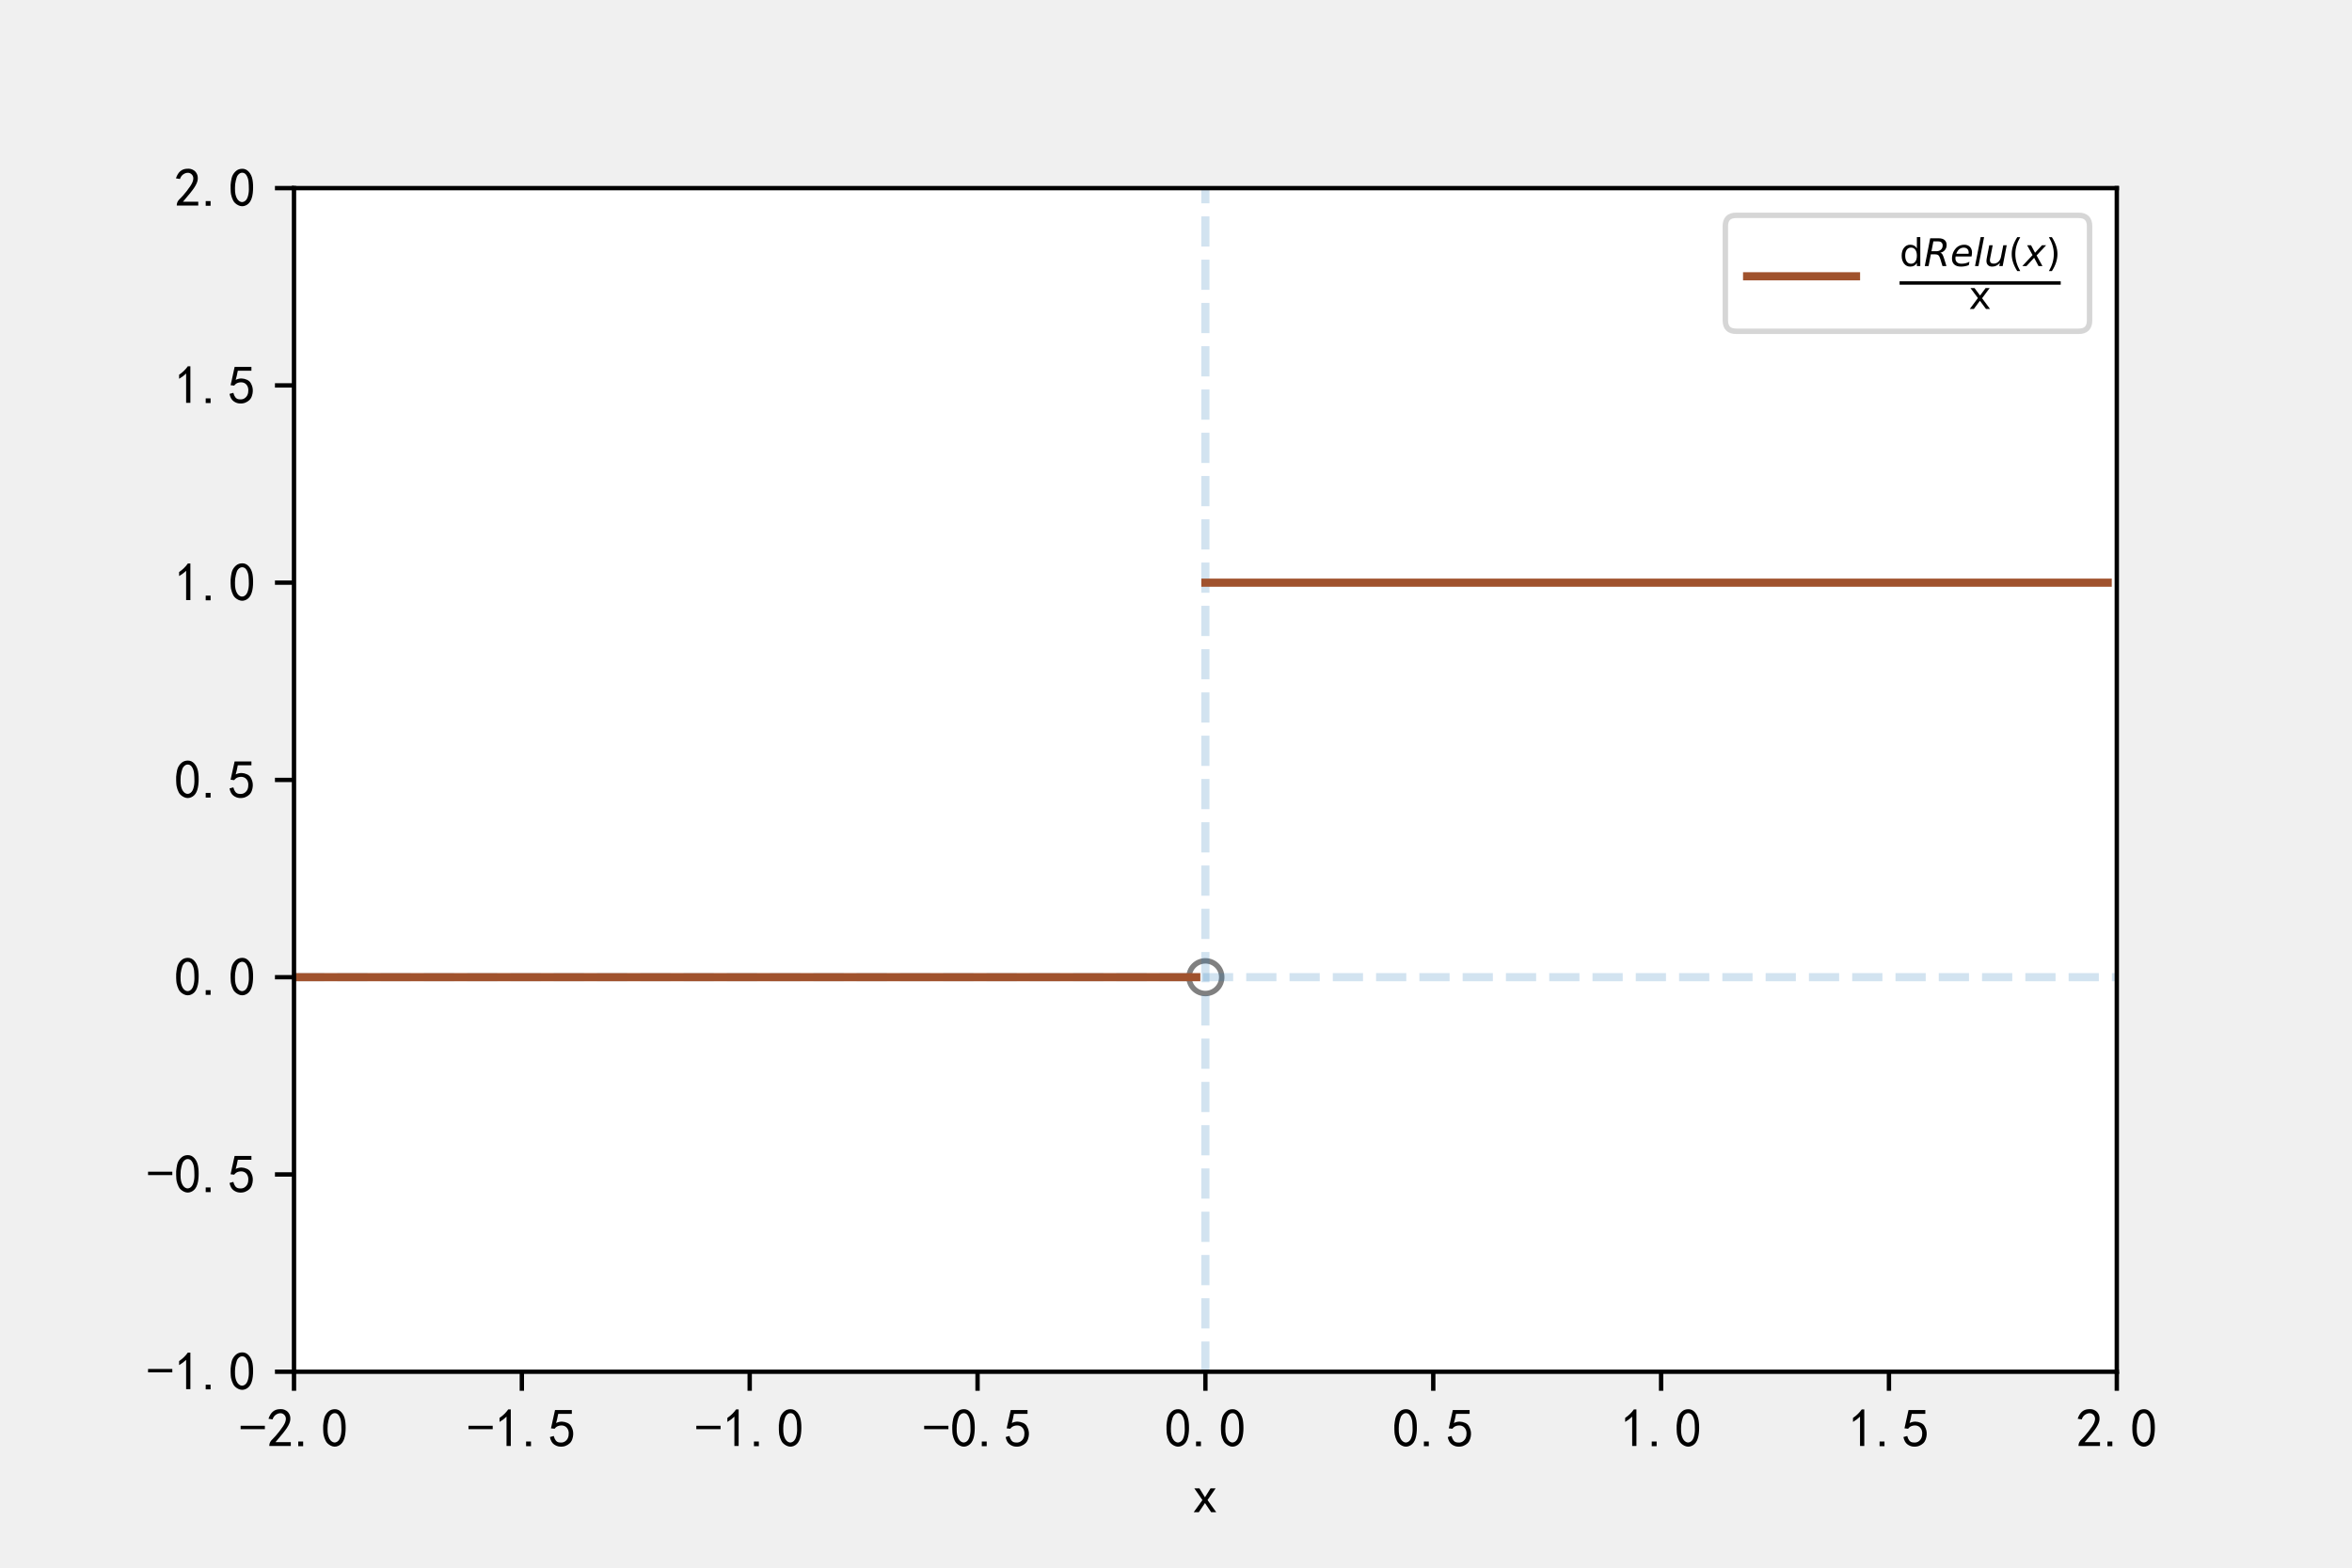
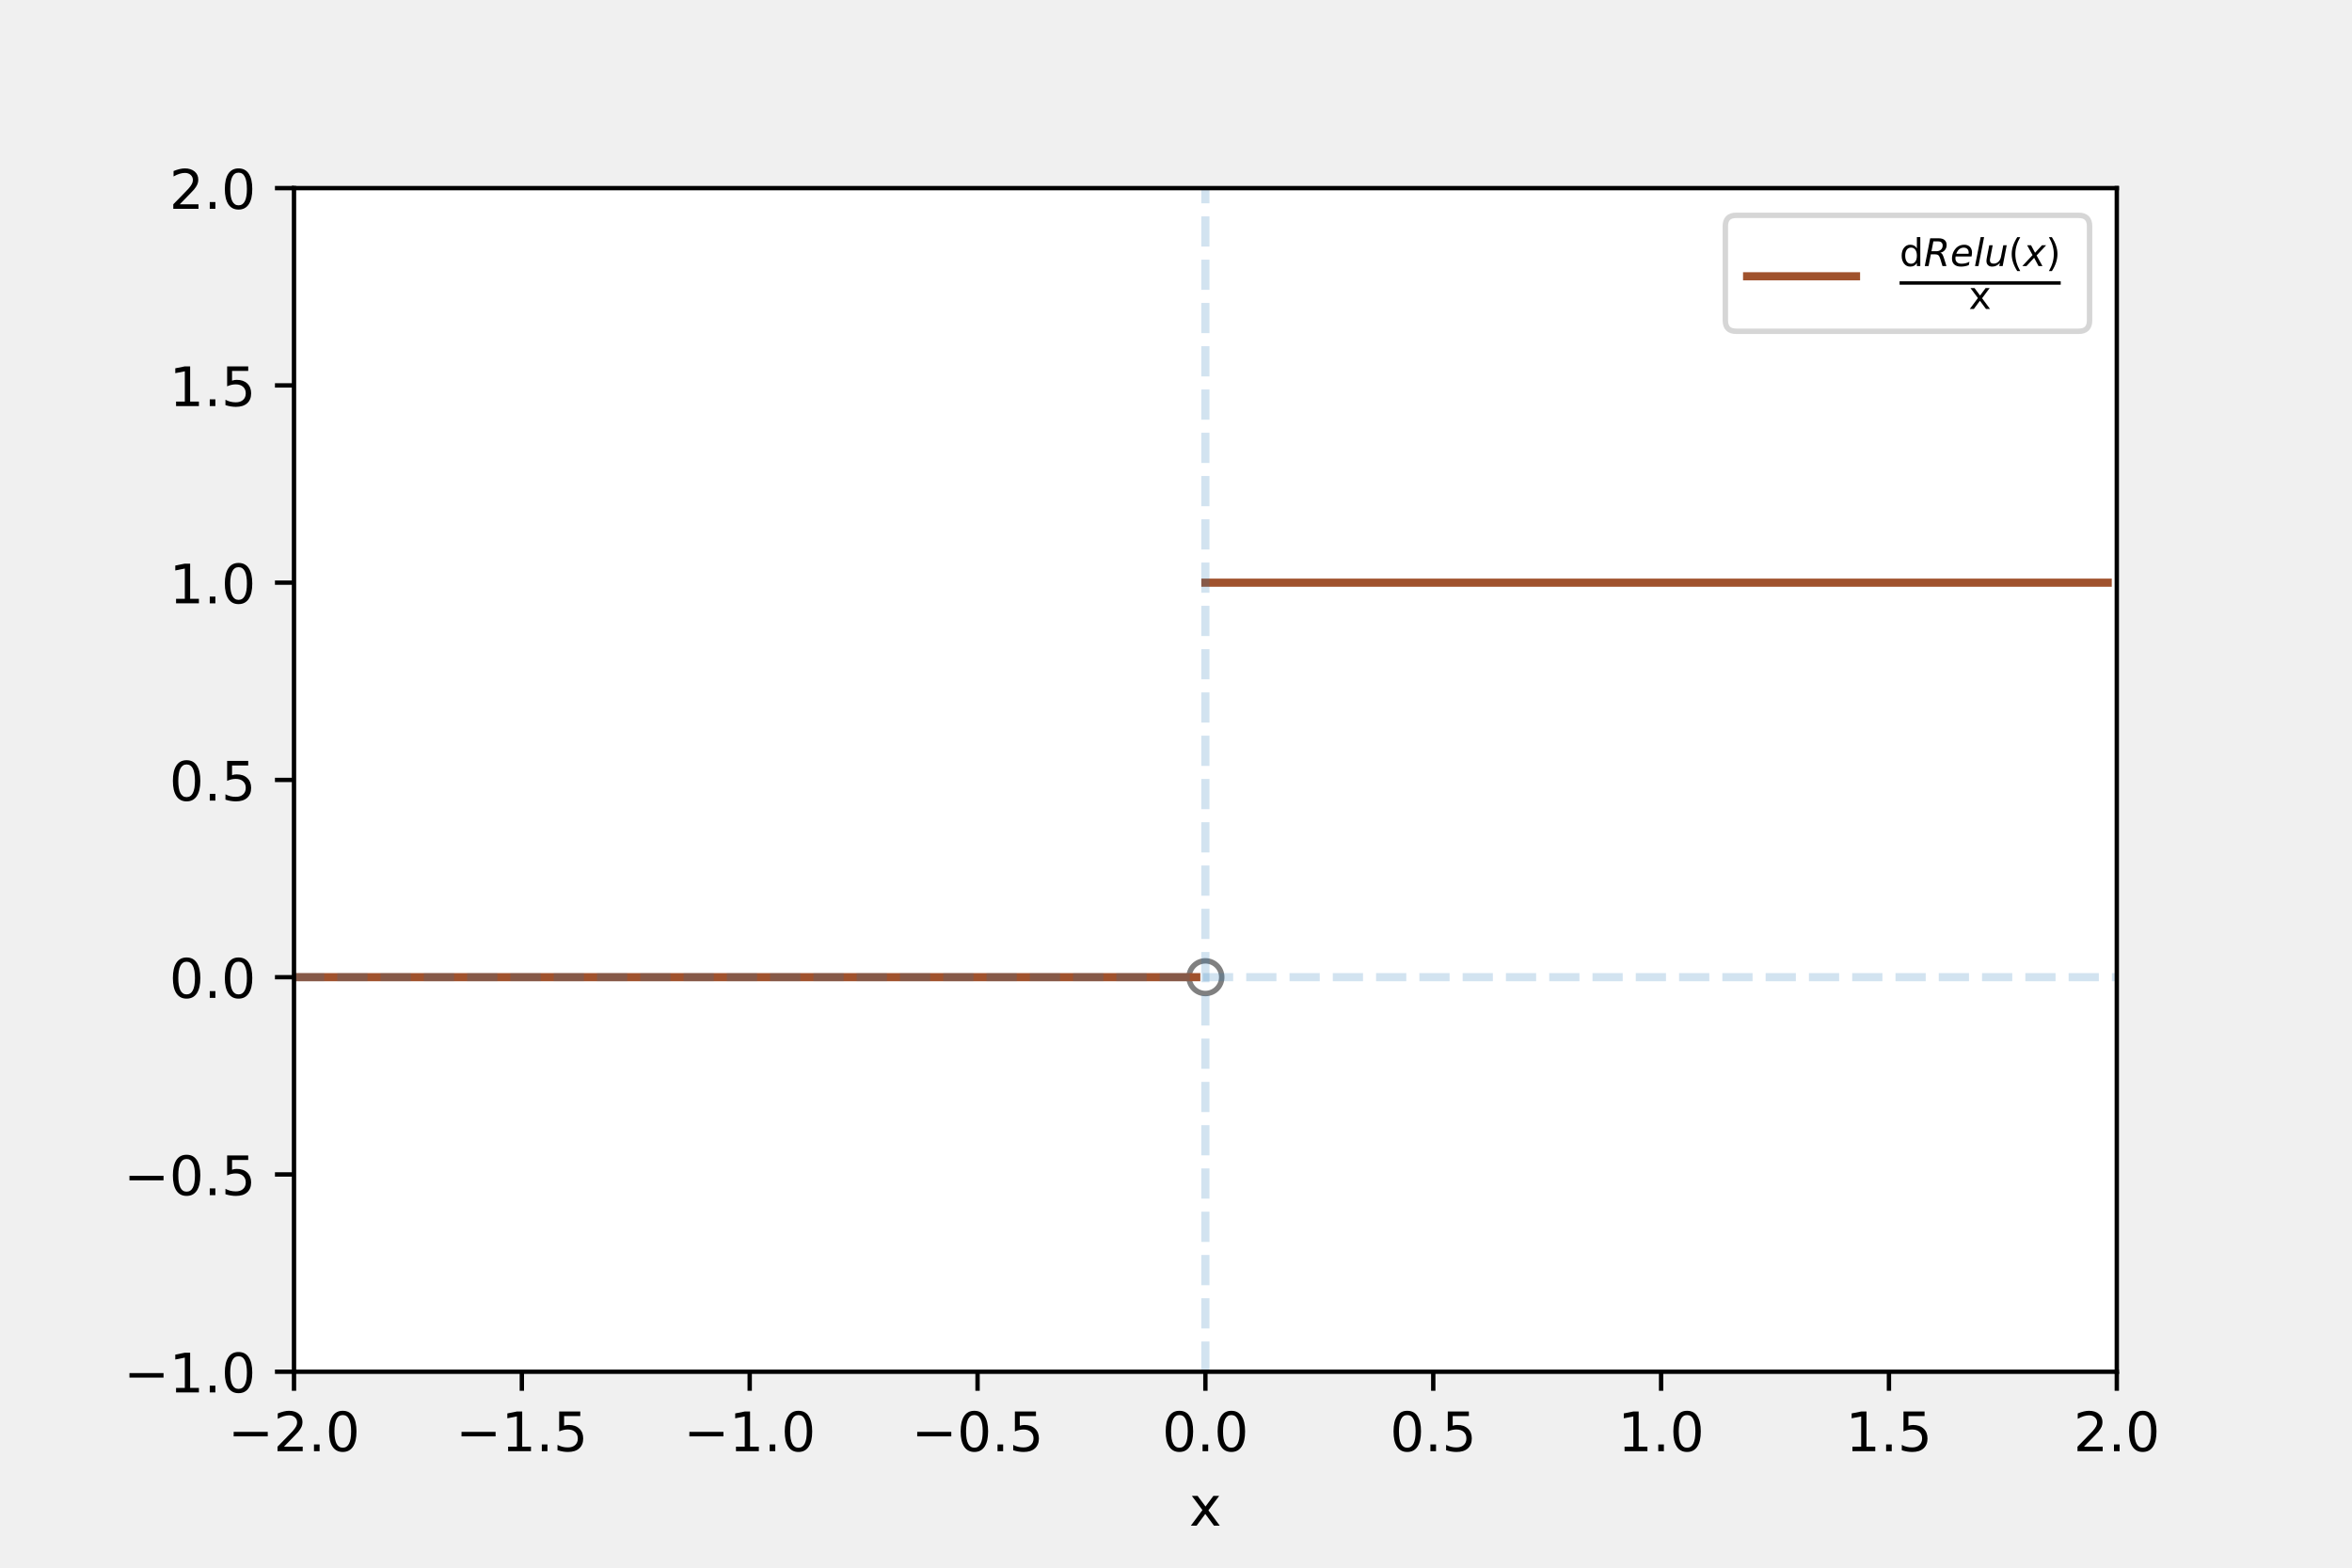
- <svg xmlns="http://www.w3.org/2000/svg" xmlns:xlink="http://www.w3.org/1999/xlink" height="288pt" version="1.1" viewBox="0 0 432 288" width="432pt">
+ <svg xmlns="http://www.w3.org/2000/svg" xmlns:xlink="http://www.w3.org/1999/xlink" width="432pt" height="288pt" viewBox="0 0 432 288" version="1.1">
  <defs>
-     <style type="text/css">*{stroke-linecap:butt;stroke-linejoin:round;}</style>
+     <style type="text/css">*{stroke-linejoin: round; stroke-linecap: butt}</style>
  </defs>
  <g id="figure_1">
    <g id="patch_1">
-       <path d="M 0 288  L 432 288  L 432 0  L 0 0  z " style="fill:none;" />
+       <path d="M 0 288  L 432 288  L 432 0  L 0 0  L 0 288  z " style="fill: none" />
    </g>
    <g id="axes_1">
      <g id="patch_2">
-         <path d="M 54 252  L 388.8 252  L 388.8 34.56  L 54 34.56  z " style="fill:#ffffff;" />
+         <path d="M 54 252  L 388.8 252  L 388.8 34.56  L 54 34.56  z " style="fill: #ffffff" />
      </g>
      <g id="PathCollection_1">
        <defs>
-           <path d="M 0 3  C 0.796 3 1.559 2.684 2.121 2.121  C 2.684 1.559 3 0.796 3 0  C 3 -0.796 2.684 -1.559 2.121 -2.121  C 1.559 -2.684 0.796 -3 0 -3  C -0.796 -3 -1.559 -2.684 -2.121 -2.121  C -2.684 -1.559 -3 -0.796 -3 0  C -3 0.796 -2.684 1.559 -2.121 2.121  C -1.559 2.684 -0.796 3 0 3  z " id="mbf278d8b57" style="stroke:#808080;" />
+           <path id="mc5ba7f7576" d="M 0 3  C 0.796 3 1.559 2.684 2.121 2.121  C 2.684 1.559 3 0.796 3 0  C 3 -0.796 2.684 -1.559 2.121 -2.121  C 1.559 -2.684 0.796 -3 0 -3  C -0.796 -3 -1.559 -2.684 -2.121 -2.121  C -2.684 -1.559 -3 -0.796 -3 0  C -3 0.796 -2.684 1.559 -2.121 2.121  C -1.559 2.684 -0.796 3 0 3  z " style="stroke: #808080" />
        </defs>
-         <g clip-path="url(#p8587b70b73)">
-           <use style="fill:#ffffff;stroke:#808080;" x="221.4" xlink:href="#mbf278d8b57" y="179.52" />
+         <g clip-path="url(#p70ebbe1078)">
+           <use xlink:href="#mc5ba7f7576" x="221.4" y="179.52" style="fill: #ffffff; stroke: #808080" />
        </g>
      </g>
      <g id="matplotlib.axis_1">
        <g id="xtick_1">
          <g id="line2d_1">
            <defs>
-               <path d="M 0 0  L 0 3.5  " id="me3c0fff2ef" style="stroke:#000000;stroke-width:0.8;" />
+               <path id="mc0a757c873" d="M 0 0  L 0 3.5  " style="stroke: #000000; stroke-width: 0.8" />
            </defs>
            <g>
-               <use style="stroke:#000000;stroke-width:0.8;" x="54" xlink:href="#me3c0fff2ef" y="252" />
+               <use xlink:href="#mc0a757c873" x="54" y="252" style="stroke: #000000; stroke-width: 0.8" />
            </g>
          </g>
          <g id="text_1">
-             <g transform="translate(44 265.875)scale(0.1 -0.1)">
+             <g transform="translate(41.85859 266.5984)scale(0.1 -0.1)">
              <defs>
-                 <path d="M 46.484 33.203  L 1.953 33.203  L 1.953 39.453  L 46.484 39.453  z " id="SimHei-45" />
-                 <path d="M 4.688 3.906  Q 5.078 9.766 10.156 14.453  Q 15.234 19.141 23.047 29.094  Q 30.859 39.062 33.203 44.531  Q 35.547 50 34.953 53.906  Q 34.375 57.812 31.25 60.344  Q 28.125 62.891 24.016 62.5  Q 19.922 62.109 16.203 59.375  Q 12.5 56.641 10.547 51.172  L 3.125 52.344  Q 6.25 61.328 11.125 65.422  Q 16.016 69.531 22.656 69.922  Q 26.562 70.312 29.688 69.719  Q 32.812 69.141 36.125 66.984  Q 39.453 64.844 41.594 60.547  Q 43.75 56.25 43.156 50.188  Q 42.578 44.141 37.109 35.734  Q 31.641 27.344 16.016 9.375  L 44.141 9.375  L 44.141 2.344  L 4.688 2.344  z " id="SimHei-50" />
-                 <path d="M 16.797 1.953  L 7.812 1.953  L 7.812 10.547  L 16.797 10.547  z " id="SimHei-46" />
-                 <path d="M 3.125 29.297  Q 3.906 50 6.438 56.047  Q 8.984 62.109 13.672 66.016  Q 18.359 69.922 25.188 69.922  Q 32.031 69.922 37.109 64.25  Q 42.188 58.594 43.75 50  Q 45.312 41.406 44.719 30.266  Q 44.141 19.141 40.812 12.109  Q 37.5 5.078 30.859 2.344  Q 24.219 -0.391 17.578 2.922  Q 10.938 6.25 8.203 11.719  Q 5.469 17.188 4.297 23.234  Q 3.125 29.297 3.906 50  z M 12.891 52.734  Q 10.547 31.25 12.5 22.844  Q 14.453 14.453 18.938 10.938  Q 23.438 7.422 28.125 9.562  Q 32.812 11.719 34.953 18.156  Q 37.109 24.609 37.109 32.219  Q 37.109 39.844 36.516 46.094  Q 35.938 52.344 33 57.422  Q 30.078 62.5 25.188 62.688  Q 20.312 62.891 16.594 57.812  Q 12.891 52.734 10.547 31.25  z " id="SimHei-48" />
+                 <path id="DejaVuSans-2212" d="M 678 2272  L 4684 2272  L 4684 1741  L 678 1741  L 678 2272  z " transform="scale(0.015625)" />
+                 <path id="DejaVuSans-32" d="M 1228 531  L 3431 531  L 3431 0  L 469 0  L 469 531  Q 828 903 1448 1529  Q 2069 2156 2228 2338  Q 2531 2678 2651 2914  Q 2772 3150 2772 3378  Q 2772 3750 2511 3984  Q 2250 4219 1831 4219  Q 1534 4219 1204 4116  Q 875 4013 500 3803  L 500 4441  Q 881 4594 1212 4672  Q 1544 4750 1819 4750  Q 2544 4750 2975 4387  Q 3406 4025 3406 3419  Q 3406 3131 3298 2873  Q 3191 2616 2906 2266  Q 2828 2175 2409 1742  Q 1991 1309 1228 531  z " transform="scale(0.015625)" />
+                 <path id="DejaVuSans-2e" d="M 684 794  L 1344 794  L 1344 0  L 684 0  L 684 794  z " transform="scale(0.015625)" />
+                 <path id="DejaVuSans-30" d="M 2034 4250  Q 1547 4250 1301 3770  Q 1056 3291 1056 2328  Q 1056 1369 1301 889  Q 1547 409 2034 409  Q 2525 409 2770 889  Q 3016 1369 3016 2328  Q 3016 3291 2770 3770  Q 2525 4250 2034 4250  z M 2034 4750  Q 2819 4750 3233 4129  Q 3647 3509 3647 2328  Q 3647 1150 3233 529  Q 2819 -91 2034 -91  Q 1250 -91 836 529  Q 422 1150 422 2328  Q 422 3509 836 4129  Q 1250 4750 2034 4750  z " transform="scale(0.015625)" />
              </defs>
-               <use xlink:href="#SimHei-45" />
-               <use x="50" xlink:href="#SimHei-50" />
-               <use x="100" xlink:href="#SimHei-46" />
-               <use x="150" xlink:href="#SimHei-48" />
+               <use xlink:href="#DejaVuSans-2212" />
+               <use xlink:href="#DejaVuSans-32" x="83.789" />
+               <use xlink:href="#DejaVuSans-2e" x="147.412" />
+               <use xlink:href="#DejaVuSans-30" x="179.199" />
            </g>
          </g>
        </g>
        <g id="xtick_2">
          <g id="line2d_2">
            <g>
-               <use style="stroke:#000000;stroke-width:0.8;" x="95.85" xlink:href="#me3c0fff2ef" y="252" />
+               <use xlink:href="#mc0a757c873" x="95.85" y="252" style="stroke: #000000; stroke-width: 0.8" />
            </g>
          </g>
          <g id="text_2">
-             <g transform="translate(85.85 265.875)scale(0.1 -0.1)">
+             <g transform="translate(83.70859 266.5984)scale(0.1 -0.1)">
              <defs>
-                 <path d="M 21.875 56.25  Q 16.797 51.172 8.984 46.484  L 8.984 53.906  Q 18.75 60.547 25 69.531  L 29.688 69.531  L 29.688 2.344  L 21.875 2.344  z " id="SimHei-49" />
-                 <path d="M 8.594 20.703  Q 11.328 10.156 17.969 8.984  Q 24.609 7.812 28.703 10.344  Q 32.812 12.891 34.562 16.984  Q 36.328 21.094 36.125 26.172  Q 35.938 31.25 33.391 34.766  Q 30.859 38.281 26.953 39.453  Q 23.047 40.625 18.156 39.453  Q 13.281 38.281 10.156 33.984  L 3.516 34.766  Q 4.297 37.109 10.938 68.359  L 41.797 68.359  L 41.797 61.328  L 16.797 61.328  Q 14.844 50.781 12.891 44.531  Q 18.75 47.266 23.828 47.062  Q 28.906 46.875 33.594 44.719  Q 38.281 42.578 40.422 38.859  Q 42.578 35.156 43.547 31.438  Q 44.531 27.734 44.328 23.438  Q 44.141 19.141 42.578 14.641  Q 41.016 10.156 37.891 7.219  Q 34.766 4.297 30.266 2.531  Q 25.781 0.781 19.922 1.172  Q 14.062 1.562 8.781 5.469  Q 3.516 9.375 1.562 18.75  z " id="SimHei-53" />
+                 <path id="DejaVuSans-31" d="M 794 531  L 1825 531  L 1825 4091  L 703 3866  L 703 4441  L 1819 4666  L 2450 4666  L 2450 531  L 3481 531  L 3481 0  L 794 0  L 794 531  z " transform="scale(0.015625)" />
+                 <path id="DejaVuSans-35" d="M 691 4666  L 3169 4666  L 3169 4134  L 1269 4134  L 1269 2991  Q 1406 3038 1543 3061  Q 1681 3084 1819 3084  Q 2600 3084 3056 2656  Q 3513 2228 3513 1497  Q 3513 744 3044 326  Q 2575 -91 1722 -91  Q 1428 -91 1123 -41  Q 819 9 494 109  L 494 744  Q 775 591 1075 516  Q 1375 441 1709 441  Q 2250 441 2565 725  Q 2881 1009 2881 1497  Q 2881 1984 2565 2268  Q 2250 2553 1709 2553  Q 1456 2553 1204 2497  Q 953 2441 691 2322  L 691 4666  z " transform="scale(0.015625)" />
              </defs>
-               <use xlink:href="#SimHei-45" />
-               <use x="50" xlink:href="#SimHei-49" />
-               <use x="100" xlink:href="#SimHei-46" />
-               <use x="150" xlink:href="#SimHei-53" />
+               <use xlink:href="#DejaVuSans-2212" />
+               <use xlink:href="#DejaVuSans-31" x="83.789" />
+               <use xlink:href="#DejaVuSans-2e" x="147.412" />
+               <use xlink:href="#DejaVuSans-35" x="179.199" />
            </g>
          </g>
        </g>
        <g id="xtick_3">
          <g id="line2d_3">
            <g>
-               <use style="stroke:#000000;stroke-width:0.8;" x="137.7" xlink:href="#me3c0fff2ef" y="252" />
+               <use xlink:href="#mc0a757c873" x="137.7" y="252" style="stroke: #000000; stroke-width: 0.8" />
            </g>
          </g>
          <g id="text_3">
-             <g transform="translate(127.7 265.875)scale(0.1 -0.1)">
-               <use xlink:href="#SimHei-45" />
-               <use x="50" xlink:href="#SimHei-49" />
-               <use x="100" xlink:href="#SimHei-46" />
-               <use x="150" xlink:href="#SimHei-48" />
+             <g transform="translate(125.5586 266.5984)scale(0.1 -0.1)">
+               <use xlink:href="#DejaVuSans-2212" />
+               <use xlink:href="#DejaVuSans-31" x="83.789" />
+               <use xlink:href="#DejaVuSans-2e" x="147.412" />
+               <use xlink:href="#DejaVuSans-30" x="179.199" />
            </g>
          </g>
        </g>
        <g id="xtick_4">
          <g id="line2d_4">
            <g>
-               <use style="stroke:#000000;stroke-width:0.8;" x="179.55" xlink:href="#me3c0fff2ef" y="252" />
+               <use xlink:href="#mc0a757c873" x="179.55" y="252" style="stroke: #000000; stroke-width: 0.8" />
            </g>
          </g>
          <g id="text_4">
-             <g transform="translate(169.55 265.875)scale(0.1 -0.1)">
-               <use xlink:href="#SimHei-45" />
-               <use x="50" xlink:href="#SimHei-48" />
-               <use x="100" xlink:href="#SimHei-46" />
-               <use x="150" xlink:href="#SimHei-53" />
+             <g transform="translate(167.4086 266.5984)scale(0.1 -0.1)">
+               <use xlink:href="#DejaVuSans-2212" />
+               <use xlink:href="#DejaVuSans-30" x="83.789" />
+               <use xlink:href="#DejaVuSans-2e" x="147.412" />
+               <use xlink:href="#DejaVuSans-35" x="179.199" />
            </g>
          </g>
        </g>
        <g id="xtick_5">
          <g id="line2d_5">
            <g>
-               <use style="stroke:#000000;stroke-width:0.8;" x="221.4" xlink:href="#me3c0fff2ef" y="252" />
+               <use xlink:href="#mc0a757c873" x="221.4" y="252" style="stroke: #000000; stroke-width: 0.8" />
            </g>
          </g>
          <g id="text_5">
-             <g transform="translate(213.9 265.875)scale(0.1 -0.1)">
-               <use xlink:href="#SimHei-48" />
-               <use x="50" xlink:href="#SimHei-46" />
-               <use x="100" xlink:href="#SimHei-48" />
+             <g transform="translate(213.4484 266.5984)scale(0.1 -0.1)">
+               <use xlink:href="#DejaVuSans-30" />
+               <use xlink:href="#DejaVuSans-2e" x="63.623" />
+               <use xlink:href="#DejaVuSans-30" x="95.41" />
            </g>
          </g>
        </g>
        <g id="xtick_6">
          <g id="line2d_6">
            <g>
-               <use style="stroke:#000000;stroke-width:0.8;" x="263.25" xlink:href="#me3c0fff2ef" y="252" />
+               <use xlink:href="#mc0a757c873" x="263.25" y="252" style="stroke: #000000; stroke-width: 0.8" />
            </g>
          </g>
          <g id="text_6">
-             <g transform="translate(255.75 265.875)scale(0.1 -0.1)">
-               <use xlink:href="#SimHei-48" />
-               <use x="50" xlink:href="#SimHei-46" />
-               <use x="100" xlink:href="#SimHei-53" />
+             <g transform="translate(255.2984 266.5984)scale(0.1 -0.1)">
+               <use xlink:href="#DejaVuSans-30" />
+               <use xlink:href="#DejaVuSans-2e" x="63.623" />
+               <use xlink:href="#DejaVuSans-35" x="95.41" />
            </g>
          </g>
        </g>
        <g id="xtick_7">
          <g id="line2d_7">
            <g>
-               <use style="stroke:#000000;stroke-width:0.8;" x="305.1" xlink:href="#me3c0fff2ef" y="252" />
+               <use xlink:href="#mc0a757c873" x="305.1" y="252" style="stroke: #000000; stroke-width: 0.8" />
            </g>
          </g>
          <g id="text_7">
-             <g transform="translate(297.6 265.875)scale(0.1 -0.1)">
-               <use xlink:href="#SimHei-49" />
-               <use x="50" xlink:href="#SimHei-46" />
-               <use x="100" xlink:href="#SimHei-48" />
+             <g transform="translate(297.1484 266.5984)scale(0.1 -0.1)">
+               <use xlink:href="#DejaVuSans-31" />
+               <use xlink:href="#DejaVuSans-2e" x="63.623" />
+               <use xlink:href="#DejaVuSans-30" x="95.41" />
            </g>
          </g>
        </g>
        <g id="xtick_8">
          <g id="line2d_8">
            <g>
-               <use style="stroke:#000000;stroke-width:0.8;" x="346.95" xlink:href="#me3c0fff2ef" y="252" />
+               <use xlink:href="#mc0a757c873" x="346.95" y="252" style="stroke: #000000; stroke-width: 0.8" />
            </g>
          </g>
          <g id="text_8">
-             <g transform="translate(339.45 265.875)scale(0.1 -0.1)">
-               <use xlink:href="#SimHei-49" />
-               <use x="50" xlink:href="#SimHei-46" />
-               <use x="100" xlink:href="#SimHei-53" />
+             <g transform="translate(338.9984 266.5984)scale(0.1 -0.1)">
+               <use xlink:href="#DejaVuSans-31" />
+               <use xlink:href="#DejaVuSans-2e" x="63.623" />
+               <use xlink:href="#DejaVuSans-35" x="95.41" />
            </g>
          </g>
        </g>
        <g id="xtick_9">
          <g id="line2d_9">
            <g>
-               <use style="stroke:#000000;stroke-width:0.8;" x="388.8" xlink:href="#me3c0fff2ef" y="252" />
+               <use xlink:href="#mc0a757c873" x="388.8" y="252" style="stroke: #000000; stroke-width: 0.8" />
            </g>
          </g>
          <g id="text_9">
-             <g transform="translate(381.3 265.875)scale(0.1 -0.1)">
-               <use xlink:href="#SimHei-50" />
-               <use x="50" xlink:href="#SimHei-46" />
-               <use x="100" xlink:href="#SimHei-48" />
+             <g transform="translate(380.8484 266.5984)scale(0.1 -0.1)">
+               <use xlink:href="#DejaVuSans-32" />
+               <use xlink:href="#DejaVuSans-2e" x="63.623" />
+               <use xlink:href="#DejaVuSans-30" x="95.41" />
            </g>
          </g>
        </g>
        <g id="text_10">
-           <g transform="translate(218.9 278)scale(0.1 -0.1)">
+           <g transform="translate(218.4406 280.2766)scale(0.1 -0.1)">
            <defs>
-               <path d="M 44.922 1.953  L 35.547 1.953  L 24.219 18.75  L 12.891 1.953  L 3.516 1.953  L 19.531 24.219  L 4.688 45.703  L 14.062 45.703  L 24.219 29.297  L 34.375 45.703  L 43.75 45.703  L 28.906 24.219  z " id="SimHei-120" />
+               <path id="DejaVuSans-78" d="M 3513 3500  L 2247 1797  L 3578 0  L 2900 0  L 1881 1375  L 863 0  L 184 0  L 1544 1831  L 300 3500  L 978 3500  L 1906 2253  L 2834 3500  L 3513 3500  z " transform="scale(0.015625)" />
            </defs>
-             <use xlink:href="#SimHei-120" />
+             <use xlink:href="#DejaVuSans-78" />
          </g>
        </g>
      </g>
      <g id="matplotlib.axis_2">
        <g id="ytick_1">
          <g id="line2d_10">
            <defs>
-               <path d="M 0 0  L -3.5 0  " id="m9f80a5fe5b" style="stroke:#000000;stroke-width:0.8;" />
+               <path id="m910748b4ab" d="M 0 0  L -3.5 0  " style="stroke: #000000; stroke-width: 0.8" />
            </defs>
            <g>
-               <use style="stroke:#000000;stroke-width:0.8;" x="54" xlink:href="#m9f80a5fe5b" y="252" />
+               <use xlink:href="#m910748b4ab" x="54" y="252" style="stroke: #000000; stroke-width: 0.8" />
            </g>
          </g>
          <g id="text_11">
-             <g transform="translate(27 255.4375)scale(0.1 -0.1)">
-               <use xlink:href="#SimHei-45" />
-               <use x="50" xlink:href="#SimHei-49" />
-               <use x="100" xlink:href="#SimHei-46" />
-               <use x="150" xlink:href="#SimHei-48" />
+             <g transform="translate(22.71719 255.7992)scale(0.1 -0.1)">
+               <use xlink:href="#DejaVuSans-2212" />
+               <use xlink:href="#DejaVuSans-31" x="83.789" />
+               <use xlink:href="#DejaVuSans-2e" x="147.412" />
+               <use xlink:href="#DejaVuSans-30" x="179.199" />
            </g>
          </g>
        </g>
        <g id="ytick_2">
          <g id="line2d_11">
            <g>
-               <use style="stroke:#000000;stroke-width:0.8;" x="54" xlink:href="#m9f80a5fe5b" y="215.76" />
+               <use xlink:href="#m910748b4ab" x="54" y="215.76" style="stroke: #000000; stroke-width: 0.8" />
            </g>
          </g>
          <g id="text_12">
-             <g transform="translate(27 219.1975)scale(0.1 -0.1)">
-               <use xlink:href="#SimHei-45" />
-               <use x="50" xlink:href="#SimHei-48" />
-               <use x="100" xlink:href="#SimHei-46" />
-               <use x="150" xlink:href="#SimHei-53" />
+             <g transform="translate(22.71719 219.5592)scale(0.1 -0.1)">
+               <use xlink:href="#DejaVuSans-2212" />
+               <use xlink:href="#DejaVuSans-30" x="83.789" />
+               <use xlink:href="#DejaVuSans-2e" x="147.412" />
+               <use xlink:href="#DejaVuSans-35" x="179.199" />
            </g>
          </g>
        </g>
        <g id="ytick_3">
          <g id="line2d_12">
            <g>
-               <use style="stroke:#000000;stroke-width:0.8;" x="54" xlink:href="#m9f80a5fe5b" y="179.52" />
+               <use xlink:href="#m910748b4ab" x="54" y="179.52" style="stroke: #000000; stroke-width: 0.8" />
            </g>
          </g>
          <g id="text_13">
-             <g transform="translate(32 182.9575)scale(0.1 -0.1)">
-               <use xlink:href="#SimHei-48" />
-               <use x="50" xlink:href="#SimHei-46" />
-               <use x="100" xlink:href="#SimHei-48" />
+             <g transform="translate(31.09688 183.3192)scale(0.1 -0.1)">
+               <use xlink:href="#DejaVuSans-30" />
+               <use xlink:href="#DejaVuSans-2e" x="63.623" />
+               <use xlink:href="#DejaVuSans-30" x="95.41" />
            </g>
          </g>
        </g>
        <g id="ytick_4">
          <g id="line2d_13">
            <g>
-               <use style="stroke:#000000;stroke-width:0.8;" x="54" xlink:href="#m9f80a5fe5b" y="143.28" />
+               <use xlink:href="#m910748b4ab" x="54" y="143.28" style="stroke: #000000; stroke-width: 0.8" />
            </g>
          </g>
          <g id="text_14">
-             <g transform="translate(32 146.7175)scale(0.1 -0.1)">
-               <use xlink:href="#SimHei-48" />
-               <use x="50" xlink:href="#SimHei-46" />
-               <use x="100" xlink:href="#SimHei-53" />
+             <g transform="translate(31.09688 147.0792)scale(0.1 -0.1)">
+               <use xlink:href="#DejaVuSans-30" />
+               <use xlink:href="#DejaVuSans-2e" x="63.623" />
+               <use xlink:href="#DejaVuSans-35" x="95.41" />
            </g>
          </g>
        </g>
        <g id="ytick_5">
          <g id="line2d_14">
            <g>
-               <use style="stroke:#000000;stroke-width:0.8;" x="54" xlink:href="#m9f80a5fe5b" y="107.04" />
+               <use xlink:href="#m910748b4ab" x="54" y="107.04" style="stroke: #000000; stroke-width: 0.8" />
            </g>
          </g>
          <g id="text_15">
-             <g transform="translate(32 110.4775)scale(0.1 -0.1)">
-               <use xlink:href="#SimHei-49" />
-               <use x="50" xlink:href="#SimHei-46" />
-               <use x="100" xlink:href="#SimHei-48" />
+             <g transform="translate(31.09688 110.8392)scale(0.1 -0.1)">
+               <use xlink:href="#DejaVuSans-31" />
+               <use xlink:href="#DejaVuSans-2e" x="63.623" />
+               <use xlink:href="#DejaVuSans-30" x="95.41" />
            </g>
          </g>
        </g>
        <g id="ytick_6">
          <g id="line2d_15">
            <g>
-               <use style="stroke:#000000;stroke-width:0.8;" x="54" xlink:href="#m9f80a5fe5b" y="70.8" />
+               <use xlink:href="#m910748b4ab" x="54" y="70.8" style="stroke: #000000; stroke-width: 0.8" />
            </g>
          </g>
          <g id="text_16">
-             <g transform="translate(32 74.2375)scale(0.1 -0.1)">
-               <use xlink:href="#SimHei-49" />
-               <use x="50" xlink:href="#SimHei-46" />
-               <use x="100" xlink:href="#SimHei-53" />
+             <g transform="translate(31.09688 74.59922)scale(0.1 -0.1)">
+               <use xlink:href="#DejaVuSans-31" />
+               <use xlink:href="#DejaVuSans-2e" x="63.623" />
+               <use xlink:href="#DejaVuSans-35" x="95.41" />
            </g>
          </g>
        </g>
        <g id="ytick_7">
          <g id="line2d_16">
            <g>
-               <use style="stroke:#000000;stroke-width:0.8;" x="54" xlink:href="#m9f80a5fe5b" y="34.56" />
+               <use xlink:href="#m910748b4ab" x="54" y="34.56" style="stroke: #000000; stroke-width: 0.8" />
            </g>
          </g>
          <g id="text_17">
-             <g transform="translate(32 37.9975)scale(0.1 -0.1)">
-               <use xlink:href="#SimHei-50" />
-               <use x="50" xlink:href="#SimHei-46" />
-               <use x="100" xlink:href="#SimHei-48" />
-             </g>
-           </g>
-         </g>
+             <g transform="translate(31.09688 38.35922)scale(0.1 -0.1)">
+               <use xlink:href="#DejaVuSans-32" />
+               <use xlink:href="#DejaVuSans-2e" x="63.623" />
+               <use xlink:href="#DejaVuSans-30" x="95.41" />
+             </g>
+           </g>
+         </g>
+       </g>
+       <g id="line2d_17">
+         <path d="M 54 179.52  L 55.674 179.52  L 57.348 179.52  L 59.022 179.52  L 60.696 179.52  L 62.37 179.52  L 64.044 179.52  L 65.718 179.52  L 67.392 179.52  L 69.066 179.52  L 70.74 179.52  L 72.414 179.52  L 74.088 179.52  L 75.762 179.52  L 77.436 179.52  L 79.11 179.52  L 80.784 179.52  L 82.458 179.52  L 84.132 179.52  L 85.806 179.52  L 87.48 179.52  L 89.154 179.52  L 90.828 179.52  L 92.502 179.52  L 94.176 179.52  L 95.85 179.52  L 97.524 179.52  L 99.198 179.52  L 100.872 179.52  L 102.546 179.52  L 104.22 179.52  L 105.894 179.52  L 107.568 179.52  L 109.242 179.52  L 110.916 179.52  L 112.59 179.52  L 114.264 179.52  L 115.938 179.52  L 117.612 179.52  L 119.286 179.52  L 120.96 179.52  L 122.634 179.52  L 124.308 179.52  L 125.982 179.52  L 127.656 179.52  L 129.33 179.52  L 131.004 179.52  L 132.678 179.52  L 134.352 179.52  L 136.026 179.52  L 137.7 179.52  L 139.374 179.52  L 141.048 179.52  L 142.722 179.52  L 144.396 179.52  L 146.07 179.52  L 147.744 179.52  L 149.418 179.52  L 151.092 179.52  L 152.766 179.52  L 154.44 179.52  L 156.114 179.52  L 157.788 179.52  L 159.462 179.52  L 161.136 179.52  L 162.81 179.52  L 164.484 179.52  L 166.158 179.52  L 167.832 179.52  L 169.506 179.52  L 171.18 179.52  L 172.854 179.52  L 174.528 179.52  L 176.202 179.52  L 177.876 179.52  L 179.55 179.52  L 181.224 179.52  L 182.898 179.52  L 184.572 179.52  L 186.246 179.52  L 187.92 179.52  L 189.594 179.52  L 191.268 179.52  L 192.942 179.52  L 194.616 179.52  L 196.29 179.52  L 197.964 179.52  L 199.638 179.52  L 201.312 179.52  L 202.986 179.52  L 204.66 179.52  L 206.334 179.52  L 208.008 179.52  L 209.682 179.52  L 211.356 179.52  L 213.03 179.52  L 214.704 179.52  L 216.378 179.52  L 218.052 179.52  L 219.726 179.52  " clip-path="url(#p70ebbe1078)" style="fill: none; stroke: #a0522d; stroke-width: 1.5; stroke-linecap: square" />
+       </g>
+       <g id="line2d_18">
+         <path d="M 221.4 107.04  L 223.074 107.04  L 224.748 107.04  L 226.422 107.04  L 228.096 107.04  L 229.77 107.04  L 231.444 107.04  L 233.118 107.04  L 234.792 107.04  L 236.466 107.04  L 238.14 107.04  L 239.814 107.04  L 241.488 107.04  L 243.162 107.04  L 244.836 107.04  L 246.51 107.04  L 248.184 107.04  L 249.858 107.04  L 251.532 107.04  L 253.206 107.04  L 254.88 107.04  L 256.554 107.04  L 258.228 107.04  L 259.902 107.04  L 261.576 107.04  L 263.25 107.04  L 264.924 107.04  L 266.598 107.04  L 268.272 107.04  L 269.946 107.04  L 271.62 107.04  L 273.294 107.04  L 274.968 107.04  L 276.642 107.04  L 278.316 107.04  L 279.99 107.04  L 281.664 107.04  L 283.338 107.04  L 285.012 107.04  L 286.686 107.04  L 288.36 107.04  L 290.034 107.04  L 291.708 107.04  L 293.382 107.04  L 295.056 107.04  L 296.73 107.04  L 298.404 107.04  L 300.078 107.04  L 301.752 107.04  L 303.426 107.04  L 305.1 107.04  L 306.774 107.04  L 308.448 107.04  L 310.122 107.04  L 311.796 107.04  L 313.47 107.04  L 315.144 107.04  L 316.818 107.04  L 318.492 107.04  L 320.166 107.04  L 321.84 107.04  L 323.514 107.04  L 325.188 107.04  L 326.862 107.04  L 328.536 107.04  L 330.21 107.04  L 331.884 107.04  L 333.558 107.04  L 335.232 107.04  L 336.906 107.04  L 338.58 107.04  L 340.254 107.04  L 341.928 107.04  L 343.602 107.04  L 345.276 107.04  L 346.95 107.04  L 348.624 107.04  L 350.298 107.04  L 351.972 107.04  L 353.646 107.04  L 355.32 107.04  L 356.994 107.04  L 358.668 107.04  L 360.342 107.04  L 362.016 107.04  L 363.69 107.04  L 365.364 107.04  L 367.038 107.04  L 368.712 107.04  L 370.386 107.04  L 372.06 107.04  L 373.734 107.04  L 375.408 107.04  L 377.082 107.04  L 378.756 107.04  L 380.43 107.04  L 382.104 107.04  L 383.778 107.04  L 385.452 107.04  L 387.126 107.04  " clip-path="url(#p70ebbe1078)" style="fill: none; stroke: #a0522d; stroke-width: 1.5; stroke-linecap: square" />
      </g>
      <g id="LineCollection_1">
-         <path clip-path="url(#p8587b70b73)" d="M 221.4 252  L 221.4 34.56  " style="fill:none;stroke:#1f77b4;stroke-dasharray:5.55,2.4;stroke-dashoffset:0;stroke-opacity:0.2;stroke-width:1.5;" />
+         <path d="M 221.4 252  L 221.4 34.56  " clip-path="url(#p70ebbe1078)" style="fill: none; stroke-dasharray: 5.55,2.4; stroke-dashoffset: 0; stroke: #1f77b4; stroke-opacity: 0.2; stroke-width: 1.5" />
      </g>
      <g id="LineCollection_2">
-         <path clip-path="url(#p8587b70b73)" d="M 54 179.52  L 388.8 179.52  " style="fill:none;stroke:#1f77b4;stroke-dasharray:5.55,2.4;stroke-dashoffset:0;stroke-opacity:0.2;stroke-width:1.5;" />
-       </g>
-       <g id="line2d_17">
-         <path clip-path="url(#p8587b70b73)" d="M 54 179.52  L 55.674 179.52  L 57.348 179.52  L 59.022 179.52  L 60.696 179.52  L 62.37 179.52  L 64.044 179.52  L 65.718 179.52  L 67.392 179.52  L 69.066 179.52  L 70.74 179.52  L 72.414 179.52  L 74.088 179.52  L 75.762 179.52  L 77.436 179.52  L 79.11 179.52  L 80.784 179.52  L 82.458 179.52  L 84.132 179.52  L 85.806 179.52  L 87.48 179.52  L 89.154 179.52  L 90.828 179.52  L 92.502 179.52  L 94.176 179.52  L 95.85 179.52  L 97.524 179.52  L 99.198 179.52  L 100.872 179.52  L 102.546 179.52  L 104.22 179.52  L 105.894 179.52  L 107.568 179.52  L 109.242 179.52  L 110.916 179.52  L 112.59 179.52  L 114.264 179.52  L 115.938 179.52  L 117.612 179.52  L 119.286 179.52  L 120.96 179.52  L 122.634 179.52  L 124.308 179.52  L 125.982 179.52  L 127.656 179.52  L 129.33 179.52  L 131.004 179.52  L 132.678 179.52  L 134.352 179.52  L 136.026 179.52  L 137.7 179.52  L 139.374 179.52  L 141.048 179.52  L 142.722 179.52  L 144.396 179.52  L 146.07 179.52  L 147.744 179.52  L 149.418 179.52  L 151.092 179.52  L 152.766 179.52  L 154.44 179.52  L 156.114 179.52  L 157.788 179.52  L 159.462 179.52  L 161.136 179.52  L 162.81 179.52  L 164.484 179.52  L 166.158 179.52  L 167.832 179.52  L 169.506 179.52  L 171.18 179.52  L 172.854 179.52  L 174.528 179.52  L 176.202 179.52  L 177.876 179.52  L 179.55 179.52  L 181.224 179.52  L 182.898 179.52  L 184.572 179.52  L 186.246 179.52  L 187.92 179.52  L 189.594 179.52  L 191.268 179.52  L 192.942 179.52  L 194.616 179.52  L 196.29 179.52  L 197.964 179.52  L 199.638 179.52  L 201.312 179.52  L 202.986 179.52  L 204.66 179.52  L 206.334 179.52  L 208.008 179.52  L 209.682 179.52  L 211.356 179.52  L 213.03 179.52  L 214.704 179.52  L 216.378 179.52  L 218.052 179.52  L 219.726 179.52  " style="fill:none;stroke:#a0522d;stroke-linecap:square;stroke-width:1.5;" />
-       </g>
-       <g id="line2d_18">
-         <path clip-path="url(#p8587b70b73)" d="M 221.4 107.04  L 223.074 107.04  L 224.748 107.04  L 226.422 107.04  L 228.096 107.04  L 229.77 107.04  L 231.444 107.04  L 233.118 107.04  L 234.792 107.04  L 236.466 107.04  L 238.14 107.04  L 239.814 107.04  L 241.488 107.04  L 243.162 107.04  L 244.836 107.04  L 246.51 107.04  L 248.184 107.04  L 249.858 107.04  L 251.532 107.04  L 253.206 107.04  L 254.88 107.04  L 256.554 107.04  L 258.228 107.04  L 259.902 107.04  L 261.576 107.04  L 263.25 107.04  L 264.924 107.04  L 266.598 107.04  L 268.272 107.04  L 269.946 107.04  L 271.62 107.04  L 273.294 107.04  L 274.968 107.04  L 276.642 107.04  L 278.316 107.04  L 279.99 107.04  L 281.664 107.04  L 283.338 107.04  L 285.012 107.04  L 286.686 107.04  L 288.36 107.04  L 290.034 107.04  L 291.708 107.04  L 293.382 107.04  L 295.056 107.04  L 296.73 107.04  L 298.404 107.04  L 300.078 107.04  L 301.752 107.04  L 303.426 107.04  L 305.1 107.04  L 306.774 107.04  L 308.448 107.04  L 310.122 107.04  L 311.796 107.04  L 313.47 107.04  L 315.144 107.04  L 316.818 107.04  L 318.492 107.04  L 320.166 107.04  L 321.84 107.04  L 323.514 107.04  L 325.188 107.04  L 326.862 107.04  L 328.536 107.04  L 330.21 107.04  L 331.884 107.04  L 333.558 107.04  L 335.232 107.04  L 336.906 107.04  L 338.58 107.04  L 340.254 107.04  L 341.928 107.04  L 343.602 107.04  L 345.276 107.04  L 346.95 107.04  L 348.624 107.04  L 350.298 107.04  L 351.972 107.04  L 353.646 107.04  L 355.32 107.04  L 356.994 107.04  L 358.668 107.04  L 360.342 107.04  L 362.016 107.04  L 363.69 107.04  L 365.364 107.04  L 367.038 107.04  L 368.712 107.04  L 370.386 107.04  L 372.06 107.04  L 373.734 107.04  L 375.408 107.04  L 377.082 107.04  L 378.756 107.04  L 380.43 107.04  L 382.104 107.04  L 383.778 107.04  L 385.452 107.04  L 387.126 107.04  " style="fill:none;stroke:#a0522d;stroke-linecap:square;stroke-width:1.5;" />
+         <path d="M 54 179.52  L 388.8 179.52  " clip-path="url(#p70ebbe1078)" style="fill: none; stroke-dasharray: 5.55,2.4; stroke-dashoffset: 0; stroke: #1f77b4; stroke-opacity: 0.2; stroke-width: 1.5" />
      </g>
      <g id="patch_3">
-         <path d="M 54 252  L 54 34.56  " style="fill:none;stroke:#000000;stroke-linecap:square;stroke-linejoin:miter;stroke-width:0.8;" />
+         <path d="M 54 252  L 54 34.56  " style="fill: none; stroke: #000000; stroke-width: 0.8; stroke-linejoin: miter; stroke-linecap: square" />
      </g>
      <g id="patch_4">
-         <path d="M 388.8 252  L 388.8 34.56  " style="fill:none;stroke:#000000;stroke-linecap:square;stroke-linejoin:miter;stroke-width:0.8;" />
+         <path d="M 388.8 252  L 388.8 34.56  " style="fill: none; stroke: #000000; stroke-width: 0.8; stroke-linejoin: miter; stroke-linecap: square" />
      </g>
      <g id="patch_5">
-         <path d="M 54 252  L 388.8 252  " style="fill:none;stroke:#000000;stroke-linecap:square;stroke-linejoin:miter;stroke-width:0.8;" />
+         <path d="M 54 252  L 388.8 252  " style="fill: none; stroke: #000000; stroke-width: 0.8; stroke-linejoin: miter; stroke-linecap: square" />
      </g>
      <g id="patch_6">
-         <path d="M 54 34.56  L 388.8 34.56  " style="fill:none;stroke:#000000;stroke-linecap:square;stroke-linejoin:miter;stroke-width:0.8;" />
+         <path d="M 54 34.56  L 388.8 34.56  " style="fill: none; stroke: #000000; stroke-width: 0.8; stroke-linejoin: miter; stroke-linecap: square" />
      </g>
      <g id="legend_1">
        <g id="patch_7">
-           <path d="M 318.9 60.86  L 381.8 60.86  Q 383.8 60.86 383.8 58.86  L 383.8 41.56  Q 383.8 39.56 381.8 39.56  L 318.9 39.56  Q 316.9 39.56 316.9 41.56  L 316.9 58.86  Q 316.9 60.86 318.9 60.86  z " style="fill:#ffffff;opacity:0.8;stroke:#cccccc;stroke-linejoin:miter;" />
+           <path d="M 318.9 60.86  L 381.8 60.86  Q 383.8 60.86 383.8 58.86  L 383.8 41.56  Q 383.8 39.56 381.8 39.56  L 318.9 39.56  Q 316.9 39.56 316.9 41.56  L 316.9 58.86  Q 316.9 60.86 318.9 60.86  z " style="fill: #ffffff; opacity: 0.8; stroke: #cccccc; stroke-linejoin: miter" />
        </g>
        <g id="line2d_19">
-           <path d="M 320.9 50.76  L 340.9 50.76  " style="fill:none;stroke:#a0522d;stroke-linecap:square;stroke-width:1.5;" />
-         </g>
-         <g id="line2d_20" />
+           <path d="M 320.9 50.76  L 330.9 50.76  L 340.9 50.76  " style="fill: none; stroke: #a0522d; stroke-width: 1.5; stroke-linecap: square" />
+         </g>
        <g id="text_18">
          <g transform="translate(348.9 54.26)scale(0.1 -0.1)">
            <defs>
-               <path d="M 45.406 46.391  L 45.406 75.984  L 54.391 75.984  L 54.391 0  L 45.406 0  L 45.406 8.203  Q 42.578 3.328 38.25 0.953  Q 33.938 -1.422 27.875 -1.422  Q 17.969 -1.422 11.734 6.484  Q 5.516 14.406 5.516 27.297  Q 5.516 40.188 11.734 48.094  Q 17.969 56 27.875 56  Q 33.938 56 38.25 53.625  Q 42.578 51.266 45.406 46.391  z M 14.797 27.297  Q 14.797 17.391 18.875 11.75  Q 22.953 6.109 30.078 6.109  Q 37.203 6.109 41.297 11.75  Q 45.406 17.391 45.406 27.297  Q 45.406 37.203 41.297 42.844  Q 37.203 48.484 30.078 48.484  Q 22.953 48.484 18.875 42.844  Q 14.797 37.203 14.797 27.297  z " id="DejaVuSans-100" />
-               <path d="M 25.203 64.797  L 20.219 38.922  L 32.906 38.922  Q 40.375 38.922 44.984 43.047  Q 49.609 47.172 49.609 53.812  Q 49.609 59.125 46.5 61.953  Q 43.406 64.797 37.594 64.797  z M 43.312 35.016  Q 46.438 34.281 48.516 31.391  Q 50.594 28.516 53.328 19.922  L 59.516 0  L 49.125 0  L 43.406 18.703  Q 41.219 25.922 38.328 28.359  Q 35.453 30.812 29.5 30.812  L 18.609 30.812  L 12.594 0  L 2.688 0  L 16.891 72.906  L 39.109 72.906  Q 49.219 72.906 54.609 68.328  Q 60.016 63.766 60.016 55.172  Q 60.016 47.562 55.422 41.984  Q 50.828 36.422 43.312 35.016  z " id="DejaVuSans-Oblique-82" />
-               <path d="M 48.094 32.234  Q 48.25 33.016 48.312 33.844  Q 48.391 34.672 48.391 35.5  Q 48.391 41.453 44.891 44.922  Q 41.406 48.391 35.406 48.391  Q 28.719 48.391 23.578 44.156  Q 18.453 39.938 15.828 32.172  z M 55.906 25.203  L 14.109 25.203  Q 13.812 23.344 13.719 22.266  Q 13.625 21.188 13.625 20.406  Q 13.625 13.625 17.797 9.906  Q 21.969 6.203 29.594 6.203  Q 35.453 6.203 40.672 7.516  Q 45.906 8.844 50.391 11.375  L 48.688 2.484  Q 43.844 0.531 38.688 -0.438  Q 33.547 -1.422 28.219 -1.422  Q 16.844 -1.422 10.719 4.016  Q 4.594 9.469 4.594 19.484  Q 4.594 28.031 7.641 35.375  Q 10.688 42.719 16.609 48.484  Q 20.406 52.094 25.656 54.047  Q 30.906 56 36.812 56  Q 46.094 56 51.578 50.438  Q 57.078 44.875 57.078 35.5  Q 57.078 33.25 56.781 30.688  Q 56.5 28.125 55.906 25.203  z " id="DejaVuSans-Oblique-101" />
-               <path d="M 18.312 75.984  L 27.297 75.984  L 12.5 0  L 3.516 0  z " id="DejaVuSans-Oblique-108" />
-               <path d="M 6.688 21.688  L 13.094 54.688  L 22.125 54.688  L 15.719 22.016  Q 15.234 19.625 15.016 17.922  Q 14.797 16.219 14.797 15.094  Q 14.797 10.938 17.328 8.656  Q 19.875 6.391 24.516 6.391  Q 31.734 6.391 37 11.266  Q 42.281 16.156 43.891 24.422  L 49.906 54.688  L 58.891 54.688  L 48.297 0  L 39.312 0  L 41.109 8.594  Q 37.312 3.812 32.062 1.188  Q 26.812 -1.422 20.906 -1.422  Q 13.719 -1.422 9.719 2.516  Q 5.719 6.453 5.719 13.484  Q 5.719 14.938 5.953 17.141  Q 6.203 19.344 6.688 21.688  z " id="DejaVuSans-Oblique-117" />
-               <path d="M 31 75.875  Q 24.469 64.656 21.281 53.656  Q 18.109 42.672 18.109 31.391  Q 18.109 20.125 21.312 9.062  Q 24.516 -2 31 -13.188  L 23.188 -13.188  Q 15.875 -1.703 12.234 9.375  Q 8.594 20.453 8.594 31.391  Q 8.594 42.281 12.203 53.312  Q 15.828 64.359 23.188 75.875  z " id="DejaVuSans-40" />
-               <path d="M 60.016 54.688  L 34.906 27.875  L 50.297 0  L 39.984 0  L 28.422 21.688  L 8.297 0  L -2.594 0  L 24.312 28.812  L 10.016 54.688  L 20.312 54.688  L 30.812 34.906  L 49.125 54.688  z " id="DejaVuSans-Oblique-120" />
-               <path d="M 8.016 75.875  L 15.828 75.875  Q 23.141 64.359 26.781 53.312  Q 30.422 42.281 30.422 31.391  Q 30.422 20.453 26.781 9.375  Q 23.141 -1.703 15.828 -13.188  L 8.016 -13.188  Q 14.5 -2 17.703 9.062  Q 20.906 20.125 20.906 31.391  Q 20.906 42.672 17.703 53.656  Q 14.5 64.656 8.016 75.875  z " id="DejaVuSans-41" />
-               <path d="M 54.891 54.688  L 35.109 28.078  L 55.906 0  L 45.312 0  L 29.391 21.484  L 13.484 0  L 2.875 0  L 24.125 28.609  L 4.688 54.688  L 15.281 54.688  L 29.781 35.203  L 44.281 54.688  z " id="DejaVuSans-120" />
+               <path id="DejaVuSans-64" d="M 2906 2969  L 2906 4863  L 3481 4863  L 3481 0  L 2906 0  L 2906 525  Q 2725 213 2448 61  Q 2172 -91 1784 -91  Q 1150 -91 751 415  Q 353 922 353 1747  Q 353 2572 751 3078  Q 1150 3584 1784 3584  Q 2172 3584 2448 3432  Q 2725 3281 2906 2969  z M 947 1747  Q 947 1113 1208 752  Q 1469 391 1925 391  Q 2381 391 2643 752  Q 2906 1113 2906 1747  Q 2906 2381 2643 2742  Q 2381 3103 1925 3103  Q 1469 3103 1208 2742  Q 947 2381 947 1747  z " transform="scale(0.015625)" />
+               <path id="DejaVuSans-Oblique-52" d="M 1613 4147  L 1294 2491  L 2106 2491  Q 2584 2491 2879 2755  Q 3175 3019 3175 3444  Q 3175 3784 2976 3965  Q 2778 4147 2406 4147  L 1613 4147  z M 2772 2241  Q 2972 2194 3105 2009  Q 3238 1825 3413 1275  L 3809 0  L 3144 0  L 2778 1197  Q 2638 1659 2453 1815  Q 2269 1972 1888 1972  L 1191 1972  L 806 0  L 172 0  L 1081 4666  L 2503 4666  Q 3150 4666 3495 4373  Q 3841 4081 3841 3531  Q 3841 3044 3547 2687  Q 3253 2331 2772 2241  z " transform="scale(0.015625)" />
+               <path id="DejaVuSans-Oblique-65" d="M 3078 2063  Q 3088 2113 3092 2166  Q 3097 2219 3097 2272  Q 3097 2653 2873 2875  Q 2650 3097 2266 3097  Q 1838 3097 1509 2826  Q 1181 2556 1013 2059  L 3078 2063  z M 3578 1613  L 903 1613  Q 884 1494 878 1425  Q 872 1356 872 1306  Q 872 872 1139 634  Q 1406 397 1894 397  Q 2269 397 2603 481  Q 2938 566 3225 728  L 3116 159  Q 2806 34 2476 -28  Q 2147 -91 1806 -91  Q 1078 -91 686 257  Q 294 606 294 1247  Q 294 1794 489 2264  Q 684 2734 1063 3103  Q 1306 3334 1642 3459  Q 1978 3584 2356 3584  Q 2950 3584 3301 3228  Q 3653 2872 3653 2272  Q 3653 2128 3634 1964  Q 3616 1800 3578 1613  z " transform="scale(0.015625)" />
+               <path id="DejaVuSans-Oblique-6c" d="M 1172 4863  L 1747 4863  L 800 0  L 225 0  L 1172 4863  z " transform="scale(0.015625)" />
+               <path id="DejaVuSans-Oblique-75" d="M 428 1388  L 838 3500  L 1416 3500  L 1006 1409  Q 975 1256 961 1147  Q 947 1038 947 966  Q 947 700 1109 554  Q 1272 409 1569 409  Q 2031 409 2368 721  Q 2706 1034 2809 1563  L 3194 3500  L 3769 3500  L 3091 0  L 2516 0  L 2631 550  Q 2388 244 2052 76  Q 1716 -91 1338 -91  Q 878 -91 622 161  Q 366 413 366 863  Q 366 956 381 1097  Q 397 1238 428 1388  z " transform="scale(0.015625)" />
+               <path id="DejaVuSans-28" d="M 1984 4856  Q 1566 4138 1362 3434  Q 1159 2731 1159 2009  Q 1159 1288 1364 580  Q 1569 -128 1984 -844  L 1484 -844  Q 1016 -109 783 600  Q 550 1309 550 2009  Q 550 2706 781 3412  Q 1013 4119 1484 4856  L 1984 4856  z " transform="scale(0.015625)" />
+               <path id="DejaVuSans-Oblique-78" d="M 3841 3500  L 2234 1784  L 3219 0  L 2559 0  L 1819 1388  L 531 0  L -166 0  L 1556 1844  L 641 3500  L 1300 3500  L 1972 2234  L 3144 3500  L 3841 3500  z " transform="scale(0.015625)" />
+               <path id="DejaVuSans-29" d="M 513 4856  L 1013 4856  Q 1481 4119 1714 3412  Q 1947 2706 1947 2009  Q 1947 1309 1714 600  Q 1481 -109 1013 -844  L 513 -844  Q 928 -128 1133 580  Q 1338 1288 1338 2009  Q 1338 2731 1133 3434  Q 928 4138 513 4856  z " transform="scale(0.015625)" />
            </defs>
-             <use transform="translate(0 53.81094)scale(0.7)" xlink:href="#DejaVuSans-100" />
-             <use transform="translate(44.43359 53.81094)scale(0.7)" xlink:href="#DejaVuSans-Oblique-82" />
-             <use transform="translate(93.07129 53.81094)scale(0.7)" xlink:href="#DejaVuSans-Oblique-101" />
-             <use transform="translate(136.1377 53.81094)scale(0.7)" xlink:href="#DejaVuSans-Oblique-108" />
-             <use transform="translate(155.5859 53.81094)scale(0.7)" xlink:href="#DejaVuSans-Oblique-117" />
-             <use transform="translate(199.9512 53.81094)scale(0.7)" xlink:href="#DejaVuSans-40" />
-             <use transform="translate(227.2607 53.81094)scale(0.7)" xlink:href="#DejaVuSans-Oblique-120" />
-             <use transform="translate(268.6865 53.81094)scale(0.7)" xlink:href="#DejaVuSans-41" />
-             <use transform="translate(127 -24.95156)scale(0.7)" xlink:href="#DejaVuSans-120" />
+             <use xlink:href="#DejaVuSans-64" transform="translate(0 53.81094)scale(0.7)" />
+             <use xlink:href="#DejaVuSans-Oblique-52" transform="translate(44.43359 53.81094)scale(0.7)" />
+             <use xlink:href="#DejaVuSans-Oblique-65" transform="translate(93.07129 53.81094)scale(0.7)" />
+             <use xlink:href="#DejaVuSans-Oblique-6c" transform="translate(136.1377 53.81094)scale(0.7)" />
+             <use xlink:href="#DejaVuSans-Oblique-75" transform="translate(155.5859 53.81094)scale(0.7)" />
+             <use xlink:href="#DejaVuSans-28" transform="translate(199.9512 53.81094)scale(0.7)" />
+             <use xlink:href="#DejaVuSans-Oblique-78" transform="translate(227.2607 53.81094)scale(0.7)" />
+             <use xlink:href="#DejaVuSans-29" transform="translate(268.6865 53.81094)scale(0.7)" />
+             <use xlink:href="#DejaVuSans-78" transform="translate(127 -24.95156)scale(0.7)" />
            <path d="M 0 19.58  L 0 25.83  L 295.996 25.83  L 295.996 19.58  L 0 19.58  z " />
          </g>
        </g>
      </g>
    </g>
  </g>
  <defs>
-     <clipPath id="p8587b70b73">
-       <rect height="217.44" width="334.8" x="54" y="34.56" />
+     <clipPath id="p70ebbe1078">
+       <rect x="54" y="34.56" width="334.8" height="217.44" />
    </clipPath>
  </defs>
</svg>
